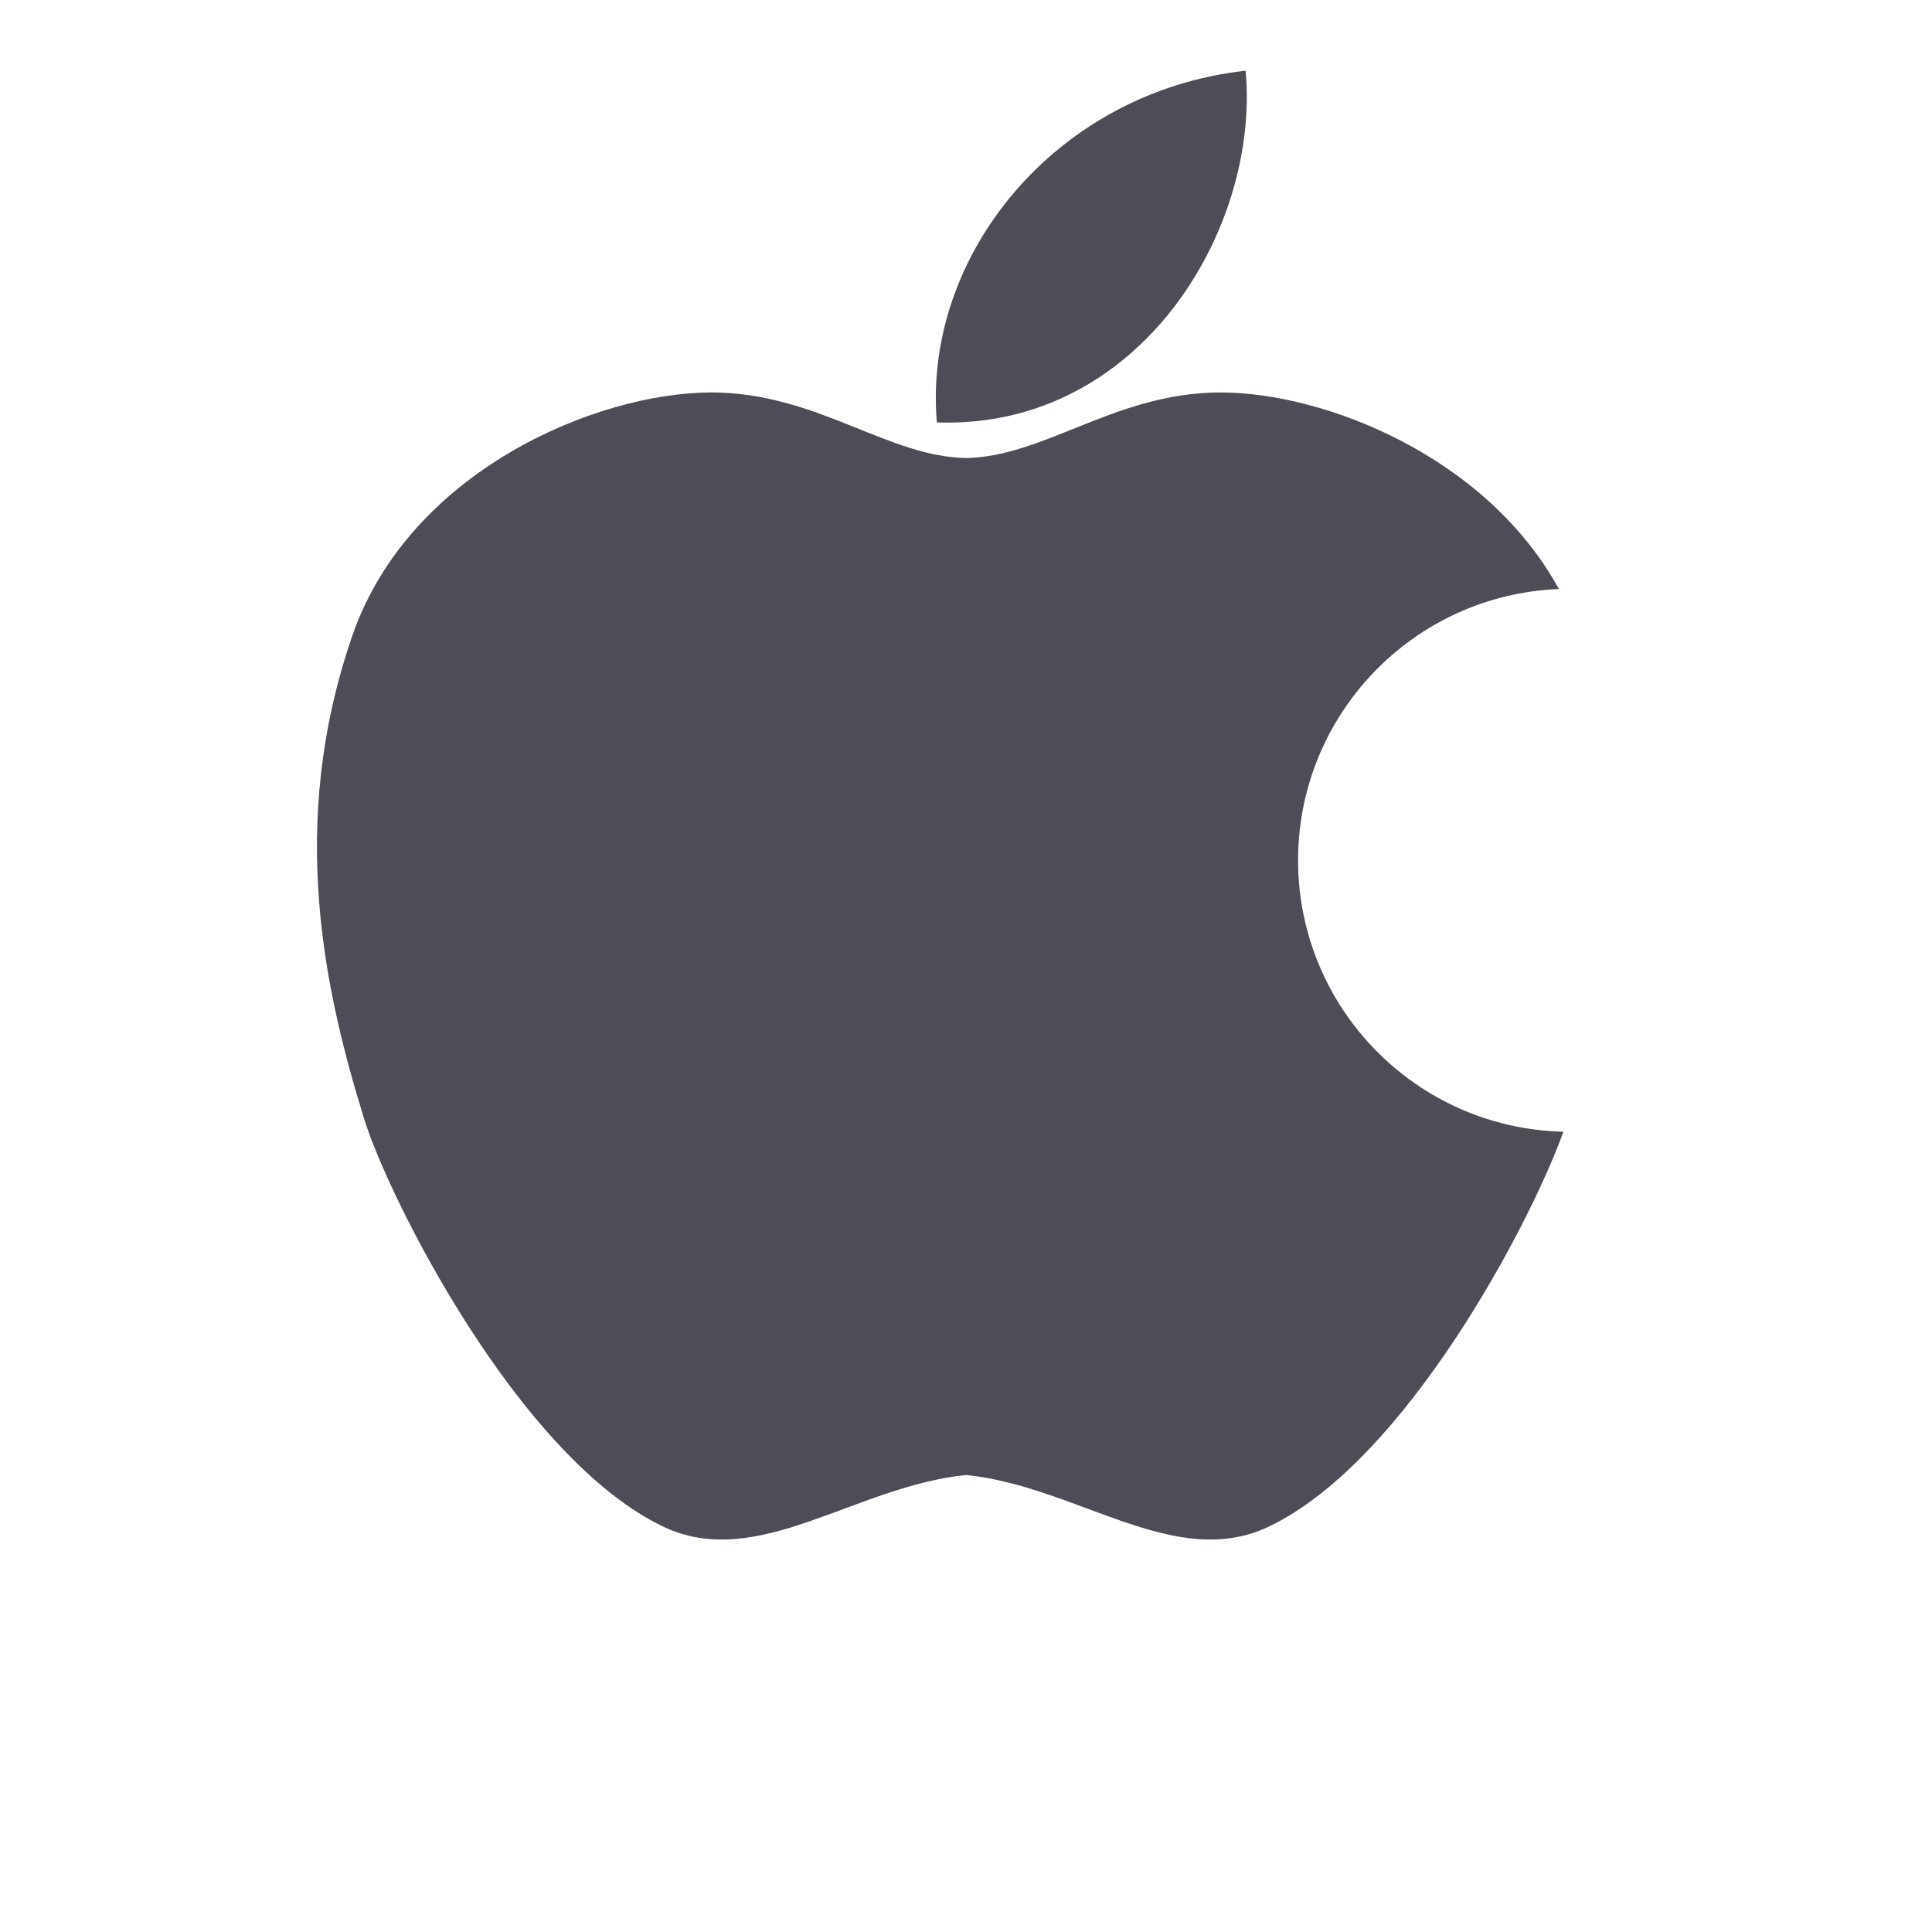
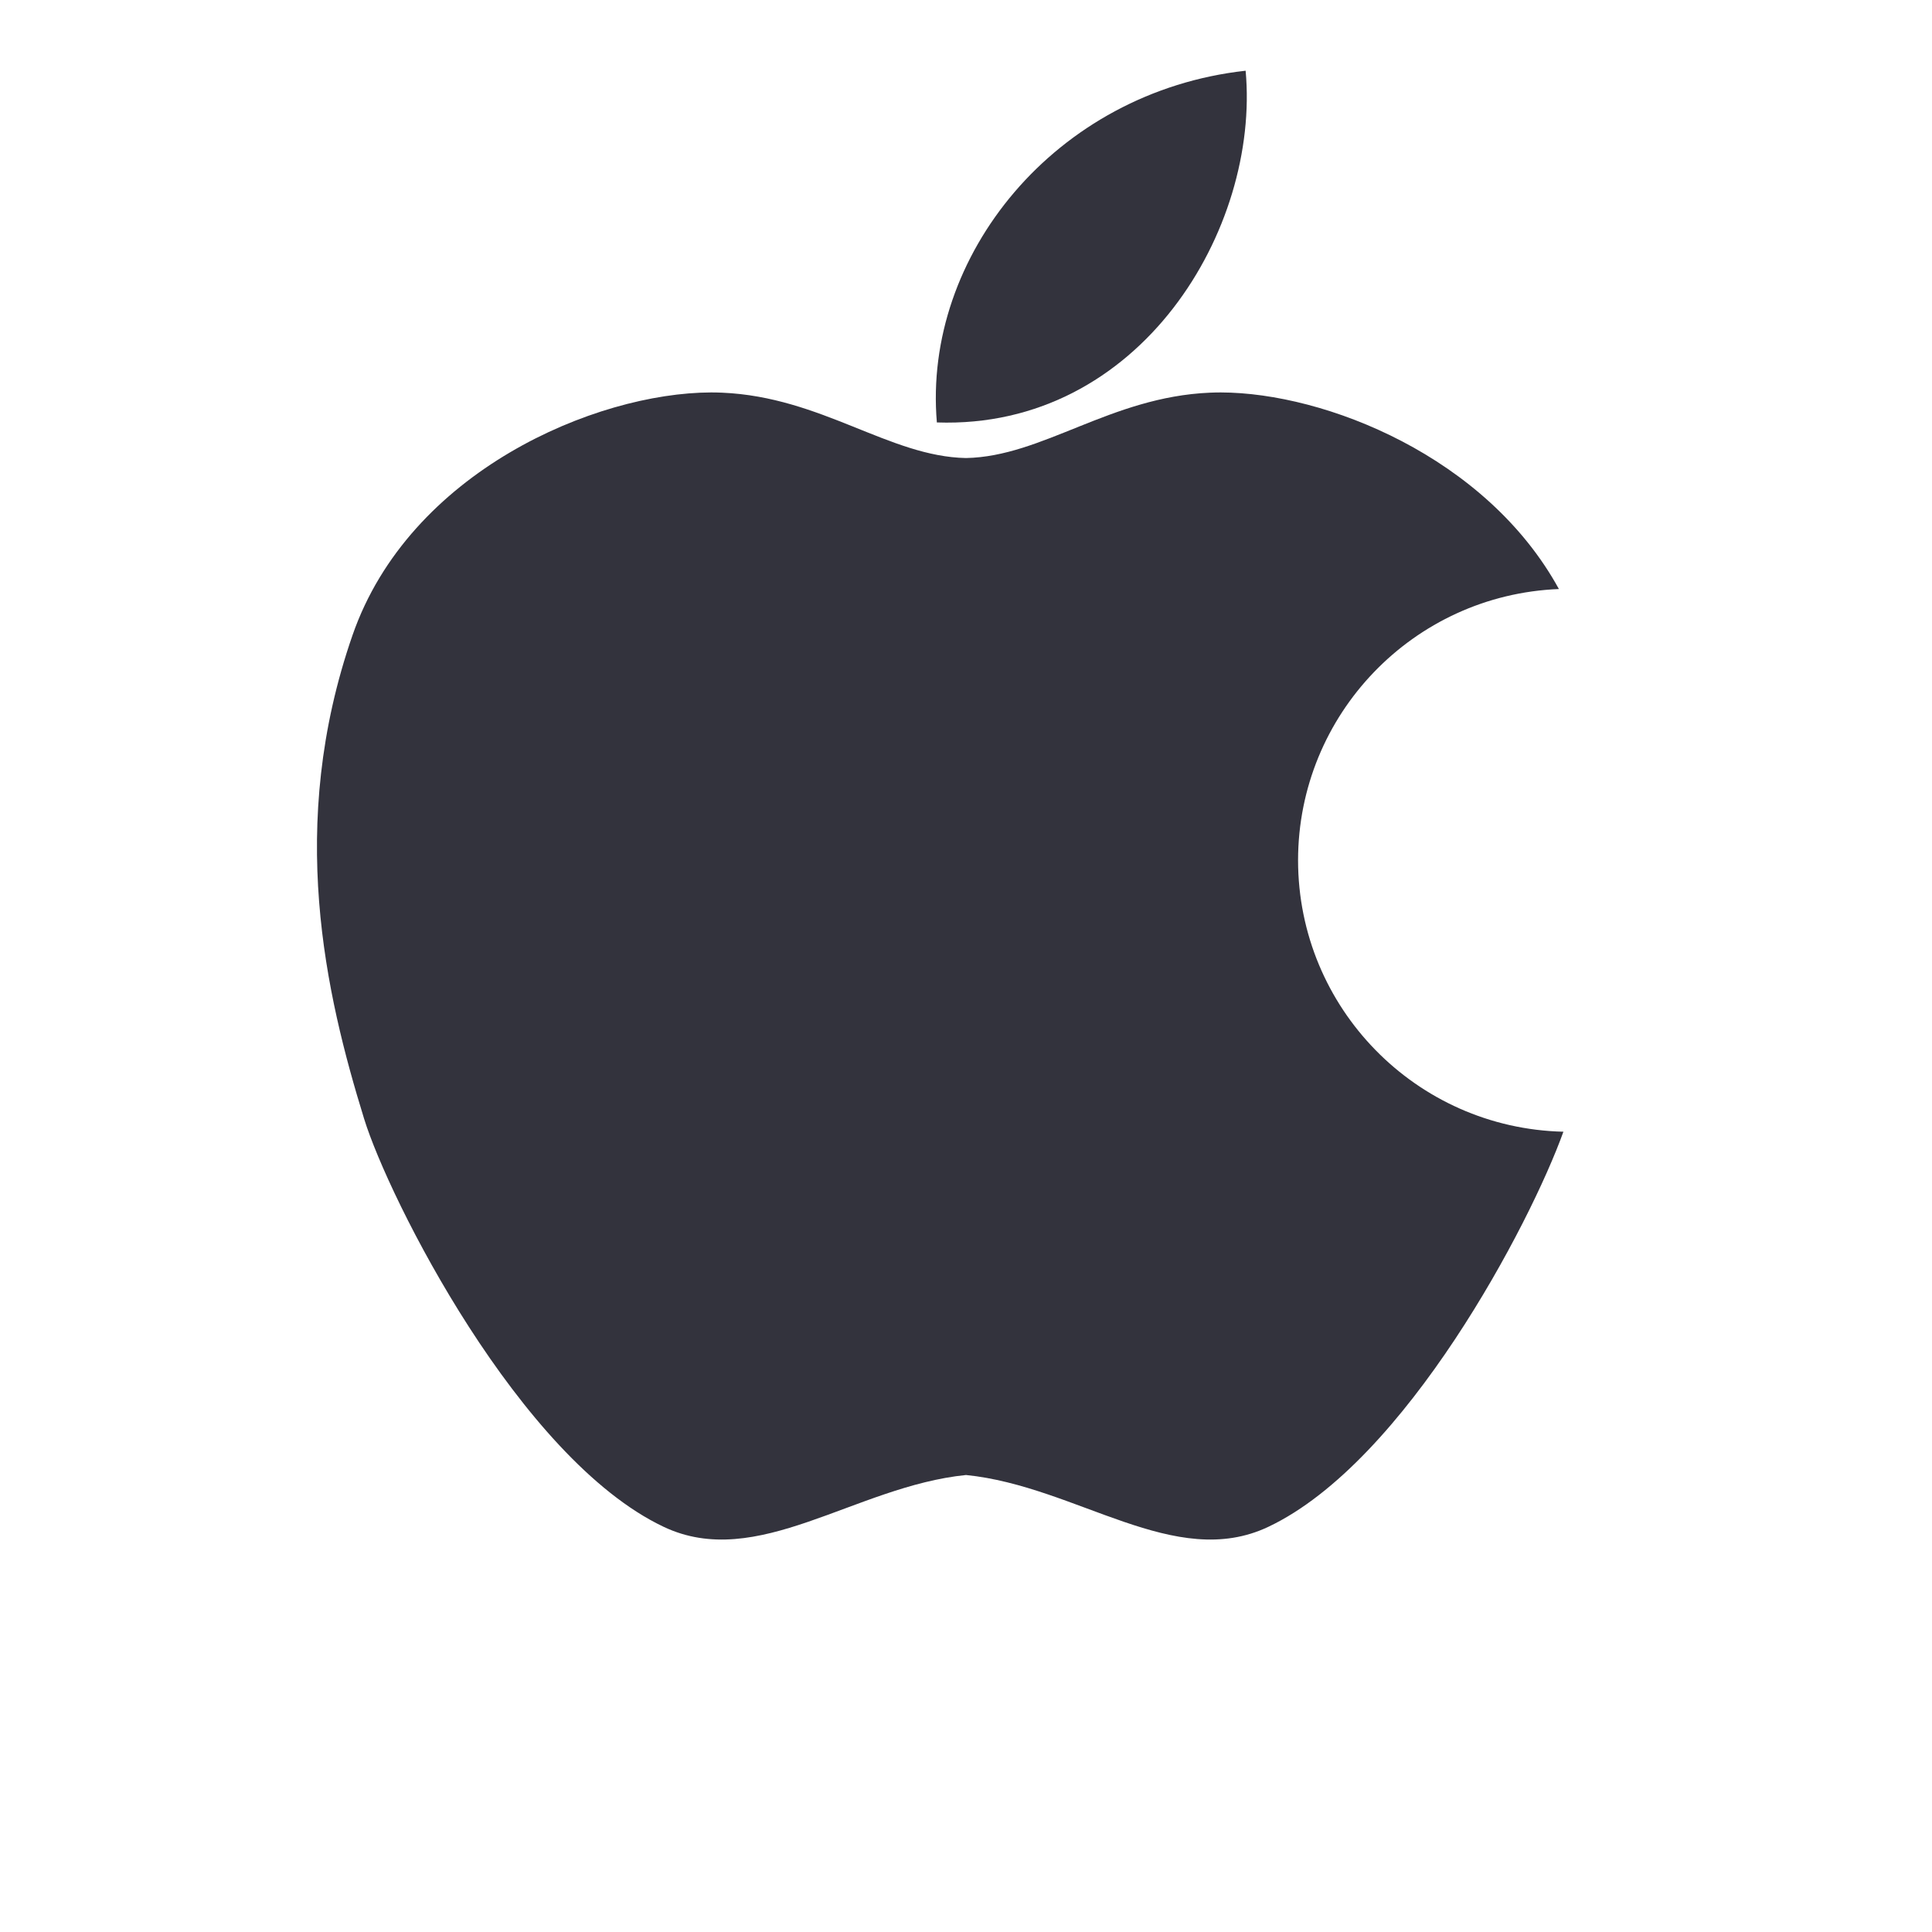
<svg xmlns="http://www.w3.org/2000/svg" width="128" height="128" viewBox="0 0 128 128" id="svg4254" version="1.1">
  <defs id="defs4256" />
  <g id="layer5" style="display:none">
    <path style="display:inline;fill:#4d4d57;fill-opacity:1;fill-rule:evenodd;stroke:none;stroke-width:0.6;stroke-linecap:round;stroke-linejoin:miter;stroke-miterlimit:4;stroke-dasharray:none;stroke-opacity:0.118" d="m 45.961,25.779 c -7.753,0.018 -20.172,5.329 -23.969,16.33 -4.425,12.822 -1.791,24.184 0.771,32.545 1.648,5.377 10.386,22.861 20.016,27.457 6.265,2.99 12.779,-2.729 20.211,-3.484 7.432,0.756 13.946,6.474 20.211,3.484 9.269,-4.424 17.692,-20.757 19.781,-26.771 A 21,21 0 0 1 86.99,54.97 21,21 0 0 1 100.191,35.482 C 94.758,28.975 86.005,25.792 80.019,25.779 c -0.25,-5.54e-4 -0.494,0.008 -0.734,0.016 -6.652,0.29 -11.166,4.301 -16.295,4.398 -5.129,-0.097 -9.643,-4.109 -16.295,-4.398 -0.24,-0.01 -0.484,-0.016 -0.734,-0.016 z" id="path4185-0" />
    <path style="display:inline;fill:#4d4d57;fill-opacity:1;fill-rule:evenodd;stroke:none;stroke-width:0.6;stroke-linecap:round;stroke-linejoin:miter;stroke-miterlimit:4;stroke-dasharray:none;stroke-opacity:0.118" d="m 62.07,27.988 c -0.945,-11.013 7.828,-21.905 20.456,-23.303 0.96,10.452 -6.966,23.767 -20.456,23.303 z" id="path4233-8" />
  </g>
  <g id="layer6" style="display:inline">
-     <path style="display:inline;fill:#4d4d57;fill-opacity:1;fill-rule:evenodd;stroke:none;stroke-width:1px;stroke-linecap:butt;stroke-linejoin:miter;stroke-opacity:1" d="M 47.119 26 C 39.433 26.017 27.121 31.247 23.357 42.078 C 18.971 54.702 21.583 65.889 24.123 74.121 C 25.757 79.415 34.419 96.629 43.965 101.154 C 50.175 104.098 56.633 98.467 64 97.723 C 71.367 98.467 77.825 104.098 84.035 101.154 C 93.127 96.845 101.401 81.048 103.58 74.979 A 18 18 0 0 1 86 57 A 18 18 0 0 1 103.281 39.025 C 98.481 30.263 87.806 26.015 80.881 26 C 80.633 25.999 80.39 26.008 80.152 26.016 C 73.559 26.301 69.085 30.25 64 30.346 C 58.915 30.25 54.441 26.301 47.848 26.016 C 47.61 26.006 47.367 26 47.119 26 z " id="path4185-0-0-5-8" />
-     <path style="display:inline;fill:#4d4d57;fill-opacity:1;fill-rule:evenodd;stroke:none;stroke-width:0.6;stroke-linecap:round;stroke-linejoin:miter;stroke-miterlimit:4;stroke-dasharray:none;stroke-opacity:0.118" d="M 62.07,27.988 C 61.125,16.975 69.898,6.083 82.526,4.685 83.486,15.137 75.559,28.452 62.07,27.988 Z" id="path4233-8-5" />
+     <path style="display:inline;fill:#33333d;fill-opacity:1;fill-rule:evenodd;stroke:none;stroke-width:1px;stroke-linecap:butt;stroke-linejoin:miter;stroke-opacity:1" d="M 47.119 26 C 39.433 26.017 27.121 31.247 23.357 42.078 C 18.971 54.702 21.583 65.889 24.123 74.121 C 25.757 79.415 34.419 96.629 43.965 101.154 C 50.175 104.098 56.633 98.467 64 97.723 C 71.367 98.467 77.825 104.098 84.035 101.154 C 93.127 96.845 101.401 81.048 103.58 74.979 A 18 18 0 0 1 86 57 A 18 18 0 0 1 103.281 39.025 C 98.481 30.263 87.806 26.015 80.881 26 C 80.633 25.999 80.39 26.008 80.152 26.016 C 73.559 26.301 69.085 30.25 64 30.346 C 58.915 30.25 54.441 26.301 47.848 26.016 C 47.61 26.006 47.367 26 47.119 26 z " id="path4185-0-0-5-8" />
+     <path style="display:inline;fill:#33333d;fill-opacity:1;fill-rule:evenodd;stroke:none;stroke-width:0.6;stroke-linecap:round;stroke-linejoin:miter;stroke-miterlimit:4;stroke-dasharray:none;stroke-opacity:0.118" d="M 62.07,27.988 C 61.125,16.975 69.898,6.083 82.526,4.685 83.486,15.137 75.559,28.452 62.07,27.988 Z" id="path4233-8-5" />
  </g>
  <g id="layer1" style="display:none">
    <path style="display:inline;fill:#3c4650;fill-opacity:0.784;fill-rule:evenodd;stroke:none;stroke-width:1px;stroke-linecap:butt;stroke-linejoin:miter;stroke-opacity:1" d="m 47.119,26 c -7.686,0.017 -19.997,5.246 -23.76,16.078 -4.386,12.624 -1.774,23.812 0.766,32.044 1.634,5.294 10.295,22.508 19.841,27.033 6.21,2.944 12.668,-2.688 20.035,-3.431 7.367,0.744 13.825,6.375 20.035,3.431 9.546,-4.525 18.207,-21.739 19.841,-27.033 2.54,-8.232 5.152,-19.421 0.766,-32.044 -3.764,-10.832 -16.074,-16.061 -23.76,-16.078 -0.248,-5.46e-4 -0.491,0.008 -0.729,0.015 -6.594,0.285 -11.068,4.235 -16.153,4.331 -5.085,-0.096 -9.559,-4.046 -16.153,-4.331 -0.238,-0.01 -0.481,-0.015 -0.729,-0.015 z" id="path4185-0-0-5" />
  </g>
</svg>
